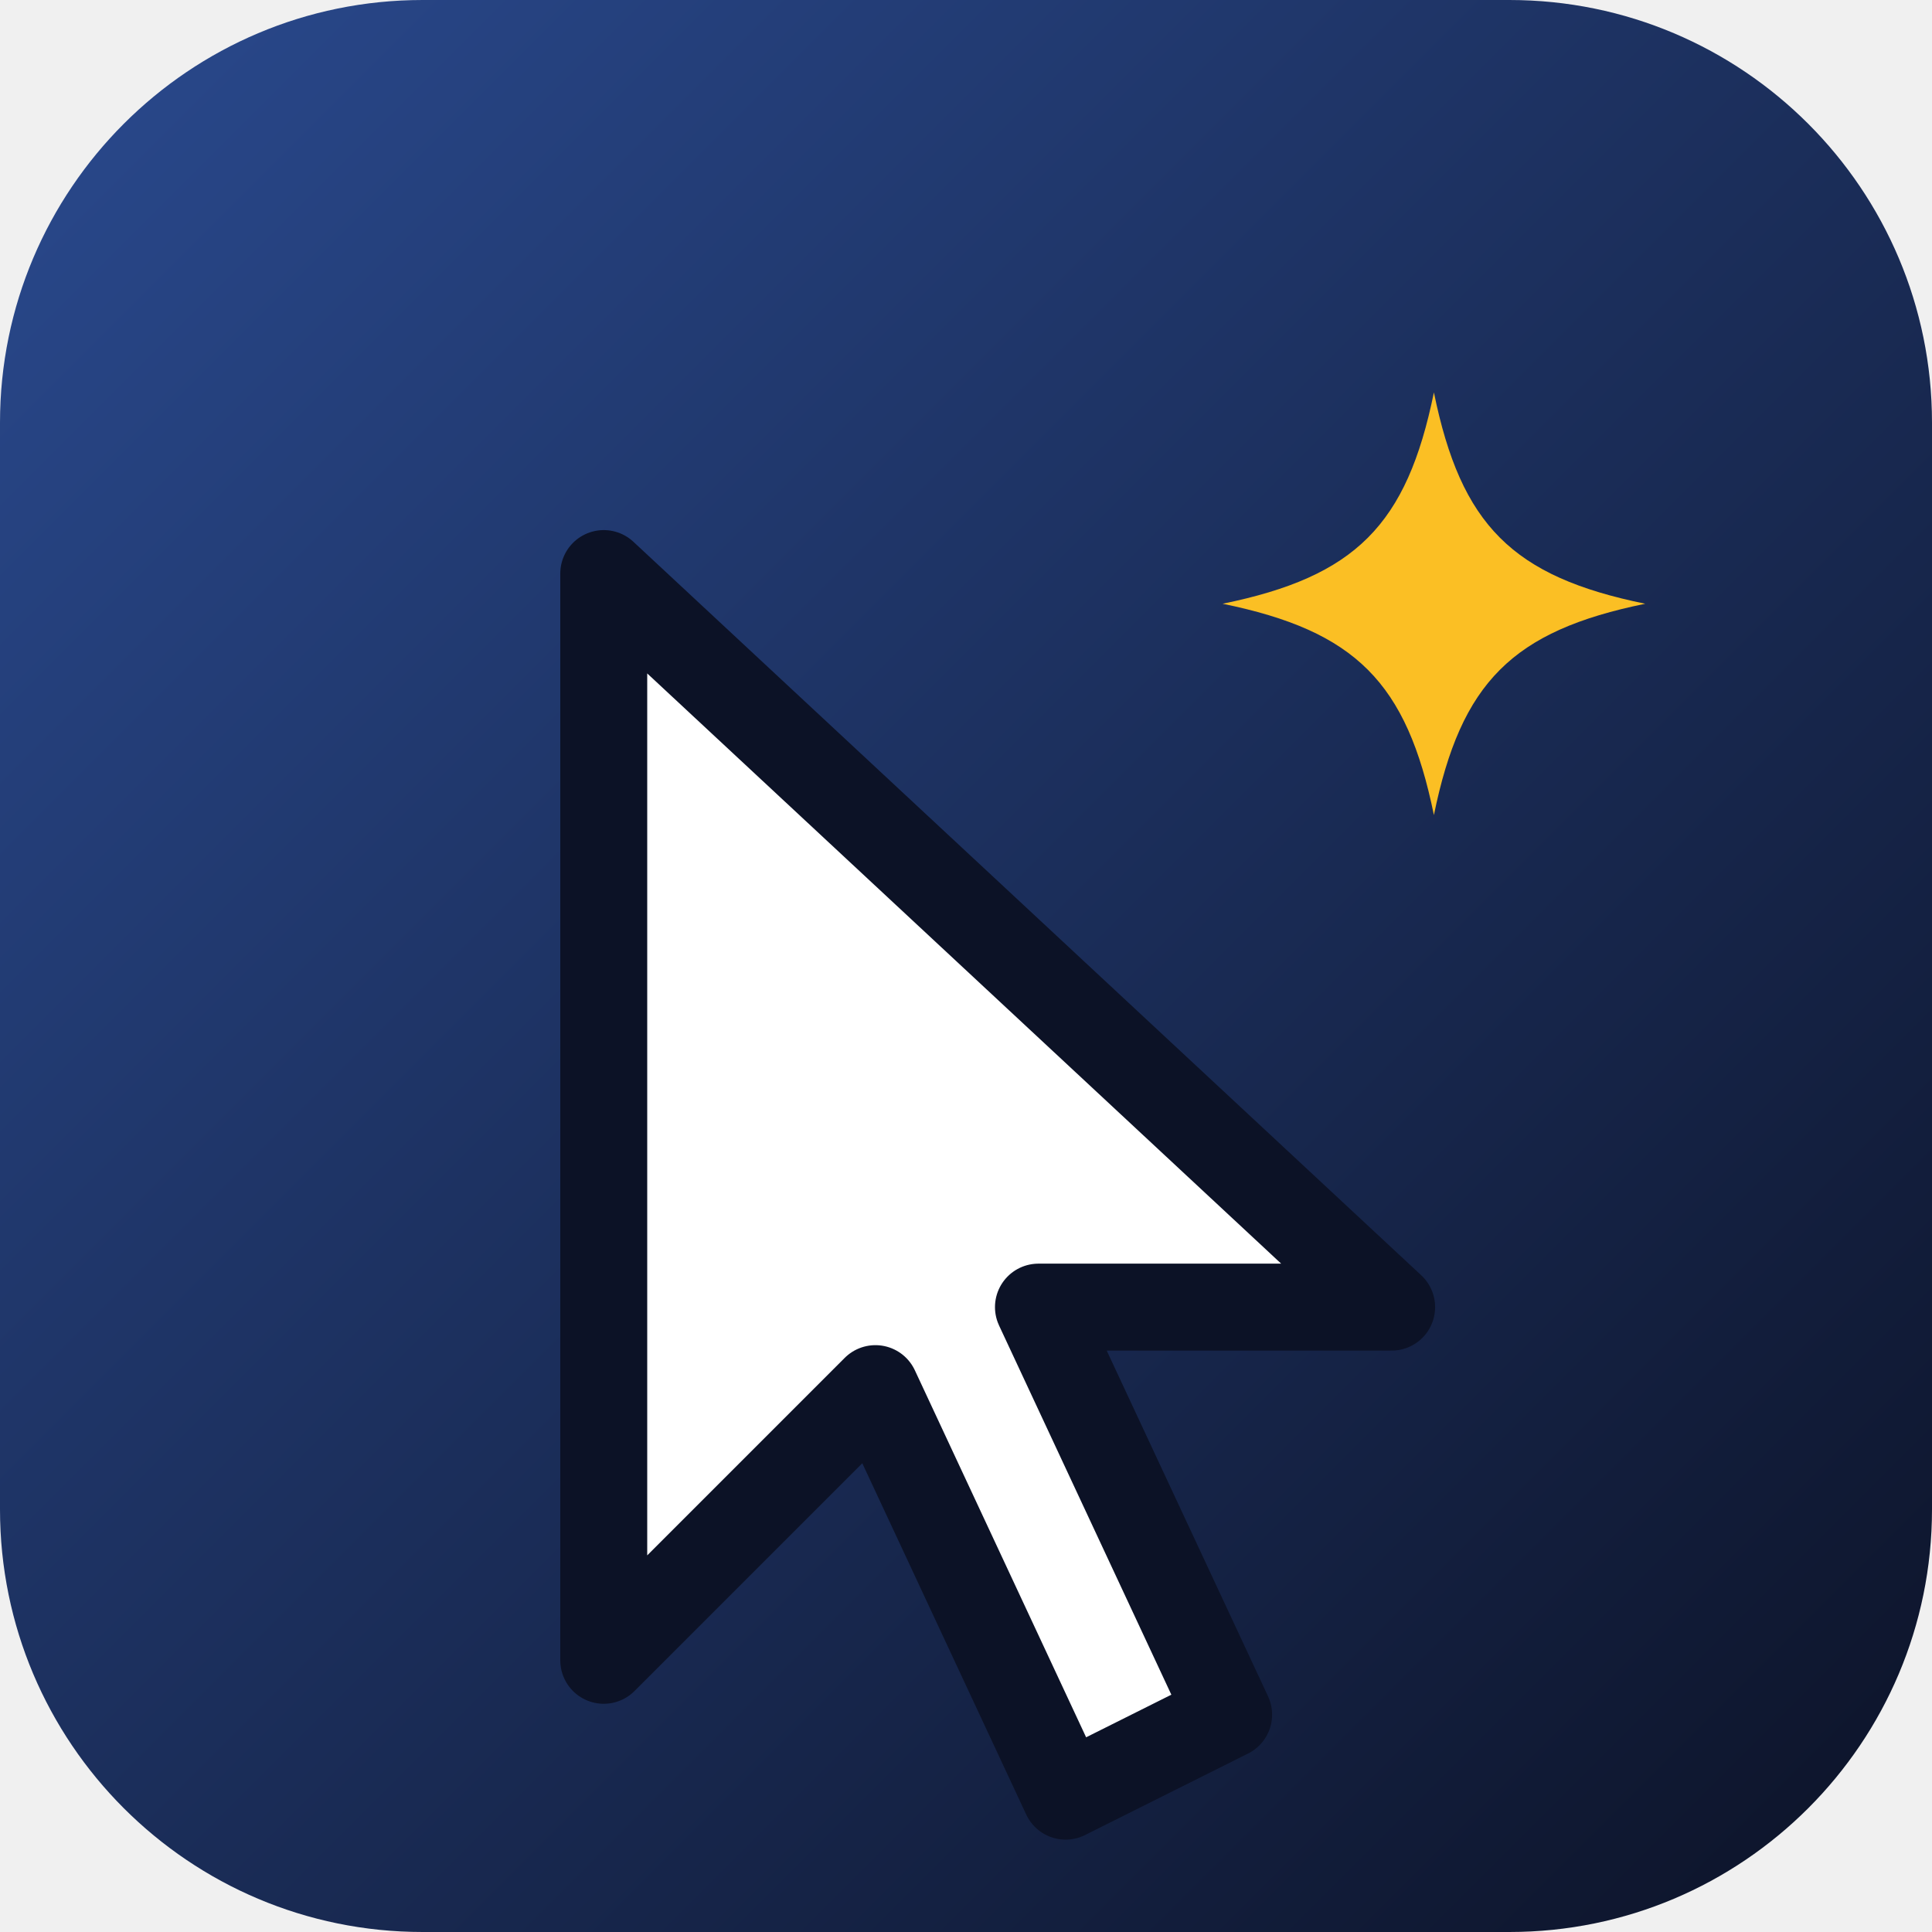
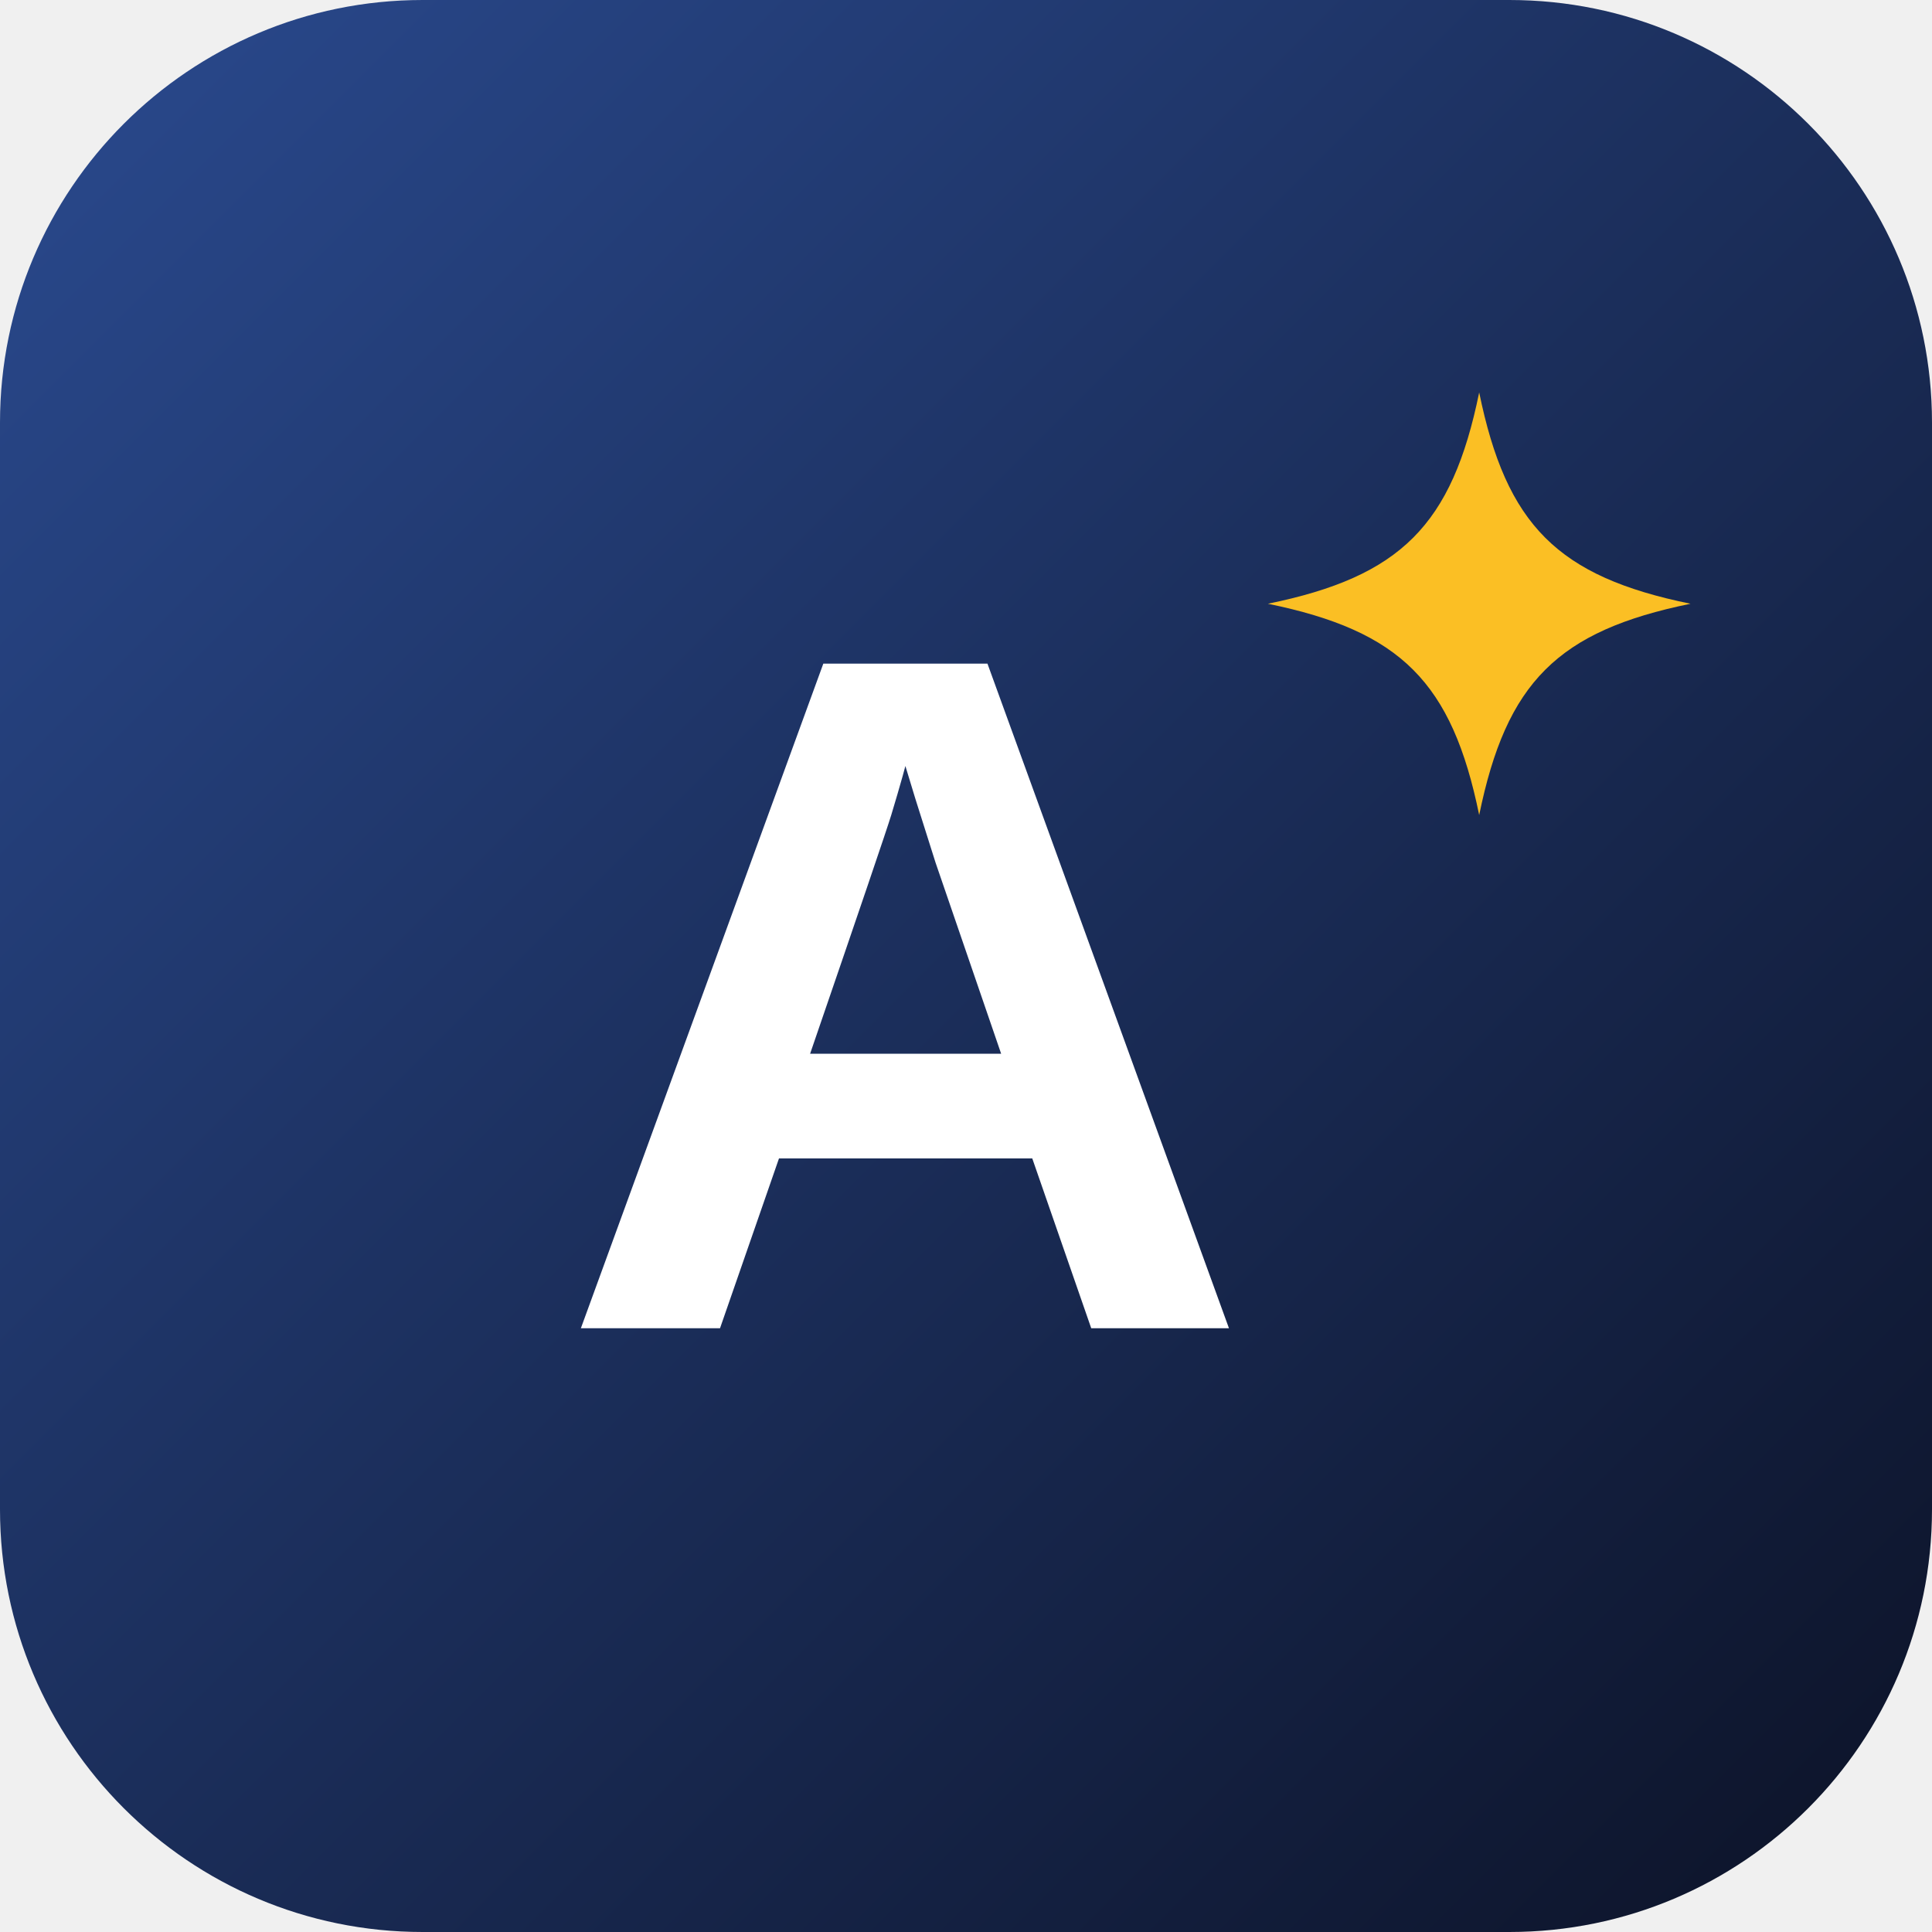
<svg xmlns="http://www.w3.org/2000/svg" viewBox="0 0 128 128">
  <defs>
    <linearGradient id="bg" x1="0" y1="0" x2="1" y2="1">
      <stop offset="0" stop-color="#2a4a8f" />
      <stop offset="1" stop-color="#0c1226" />
    </linearGradient>
  </defs>
  <rect width="128" height="128" rx="28" fill="url(#bg)" />
-   <g transform="translate(40,38) scale(3.6)">
-     <path d="M0 0 L0 20 L5 15 L8.5 22.5 L11.5 21 L8 13.5 L14.5 13.5 Z" fill="#ffffff" stroke="#0c1226" stroke-width="1.6" stroke-linejoin="round" />
-   </g>
-   <path d="M95 26 C96.8 34.8 100.2 38.2 109 40 C100.2 41.8 96.8 45.2 95 54 C93.2 45.2 89.8 41.8 81 40 C89.8 38.2 93.2 34.8 95 26 Z" fill="#fbbf24" />
+   <text x="60" y="88" text-anchor="middle" font-family="Helvetica Neue, Arial, sans-serif" font-weight="800" font-size="64" fill="#ffffff">A</text>
+   <path d="M98 26 C99.8 34.8 103.2 38.2 112 40 C103.2 41.8 99.8 45.2 98 54 C96.2 45.2 92.8 41.8 84 40 C92.8 38.2 96.2 34.8 98 26 Z" fill="#fbbf24" />
</svg>
